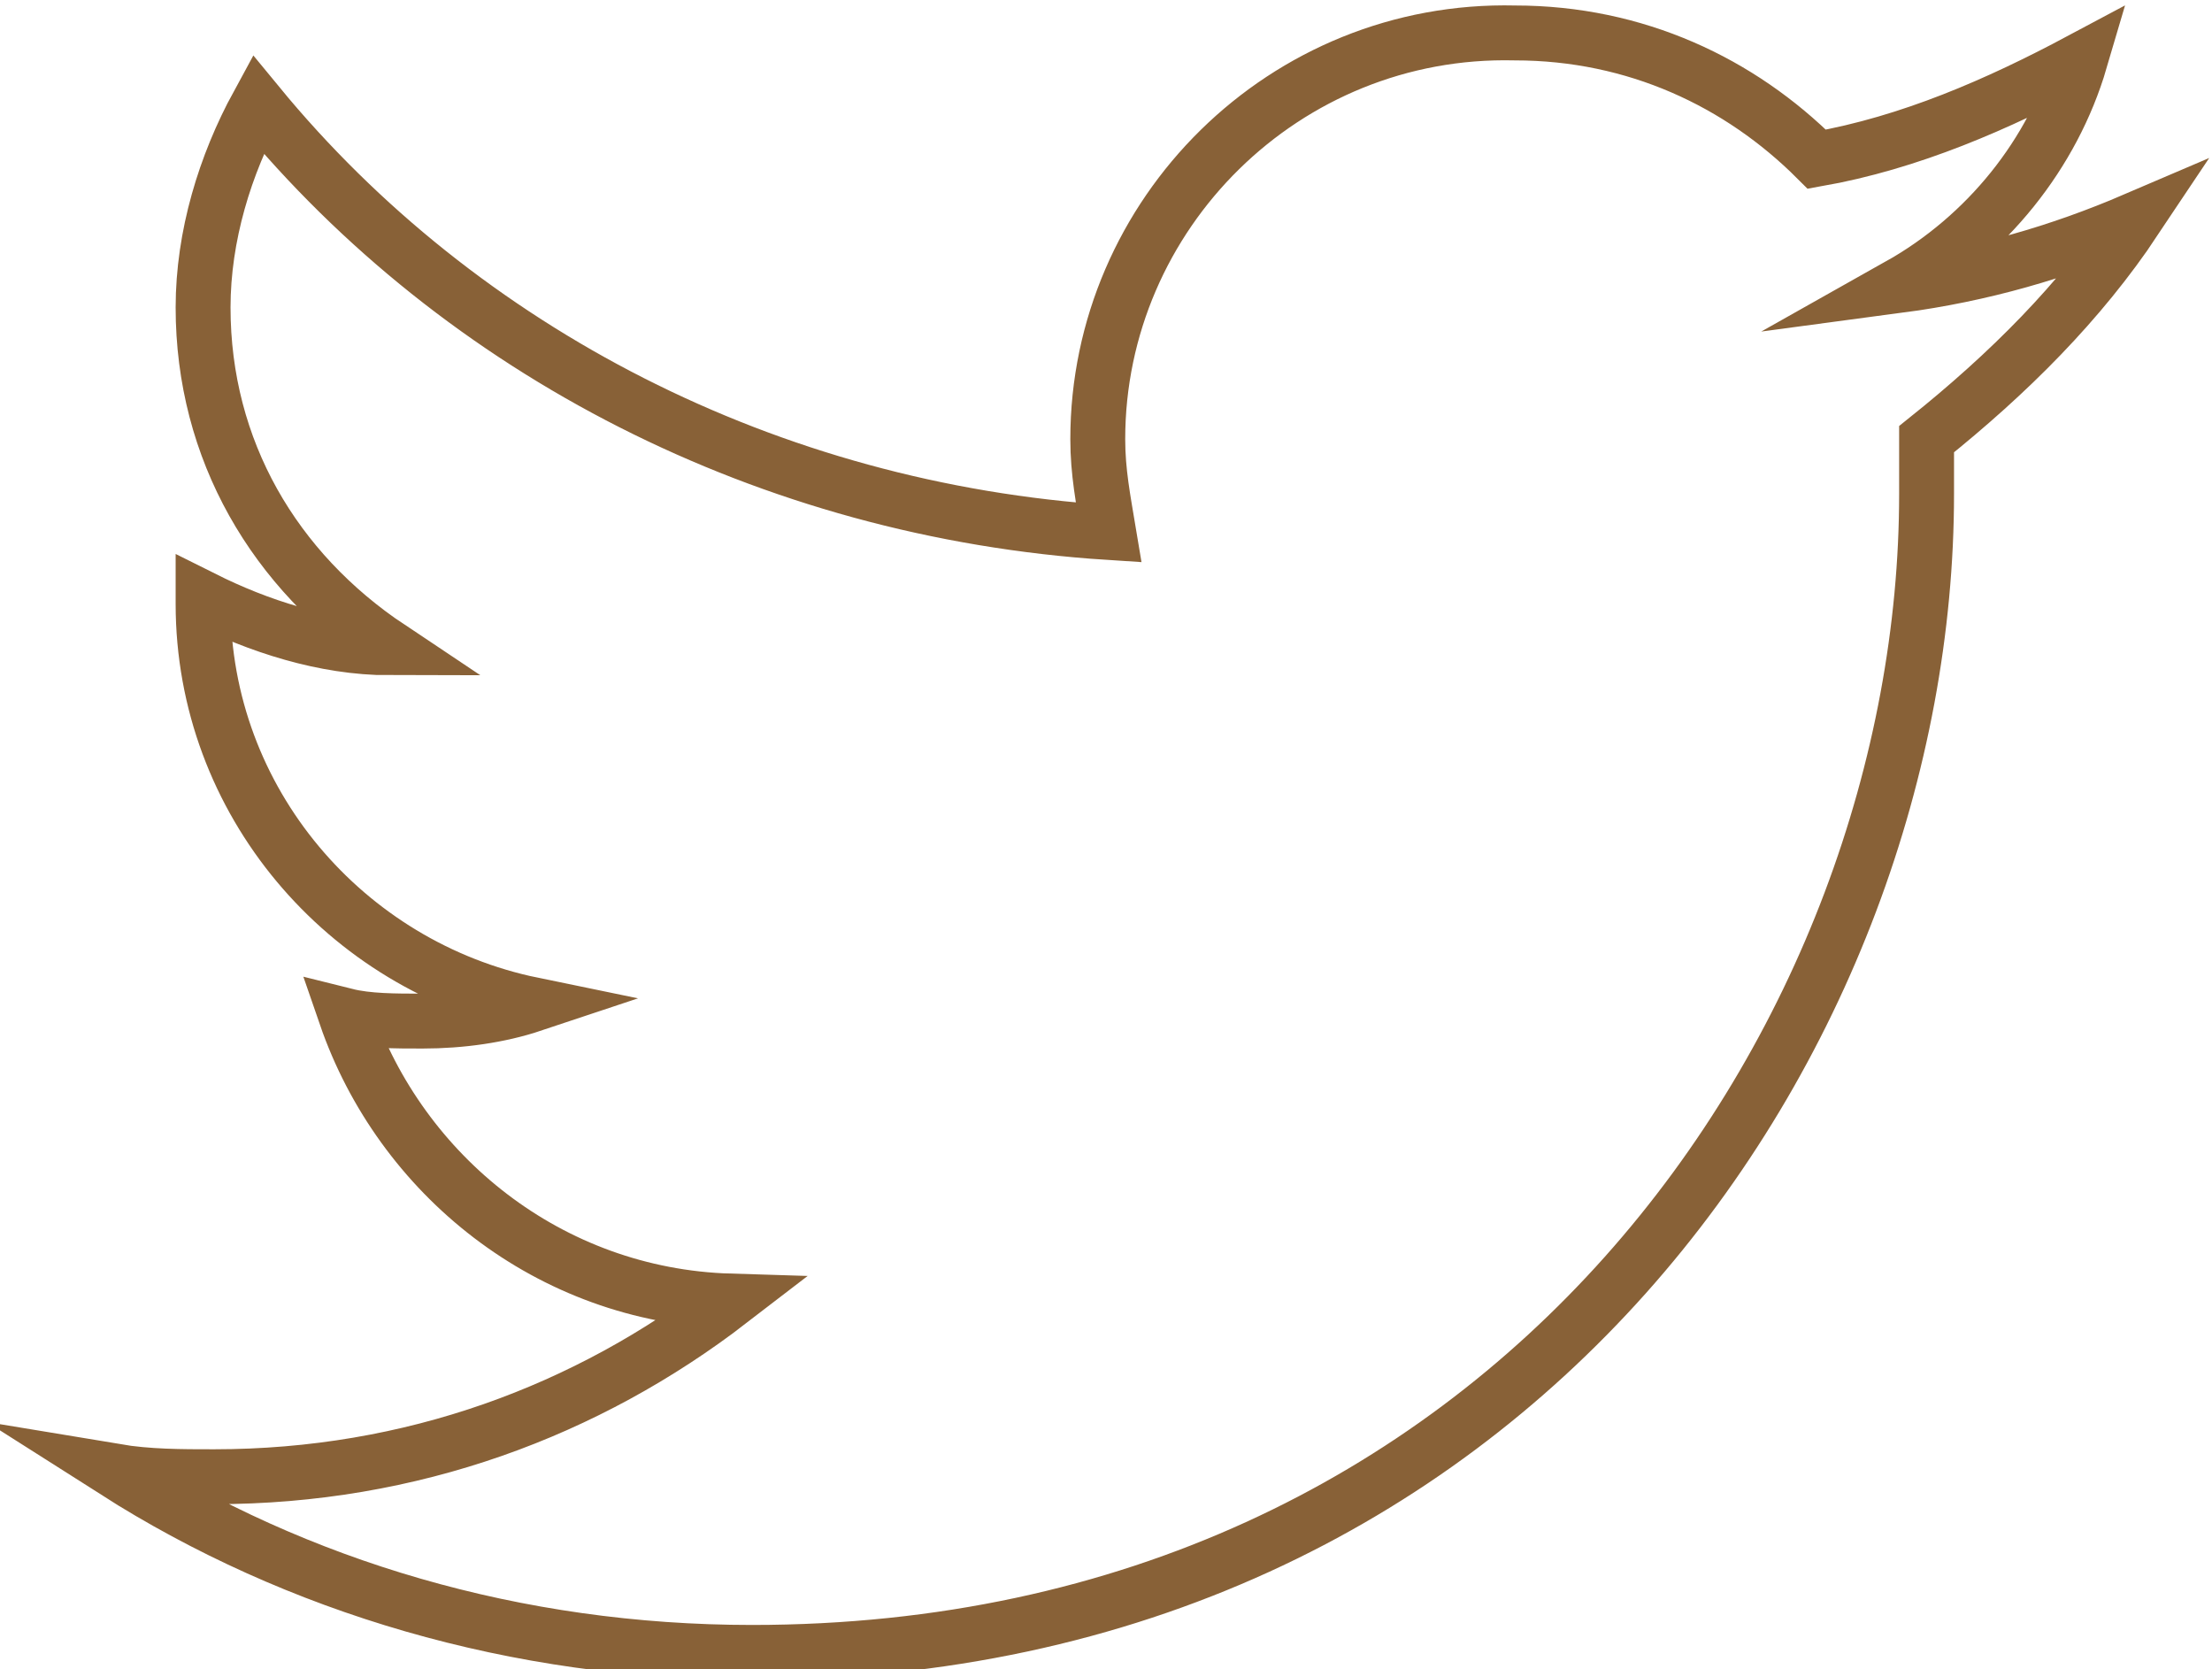
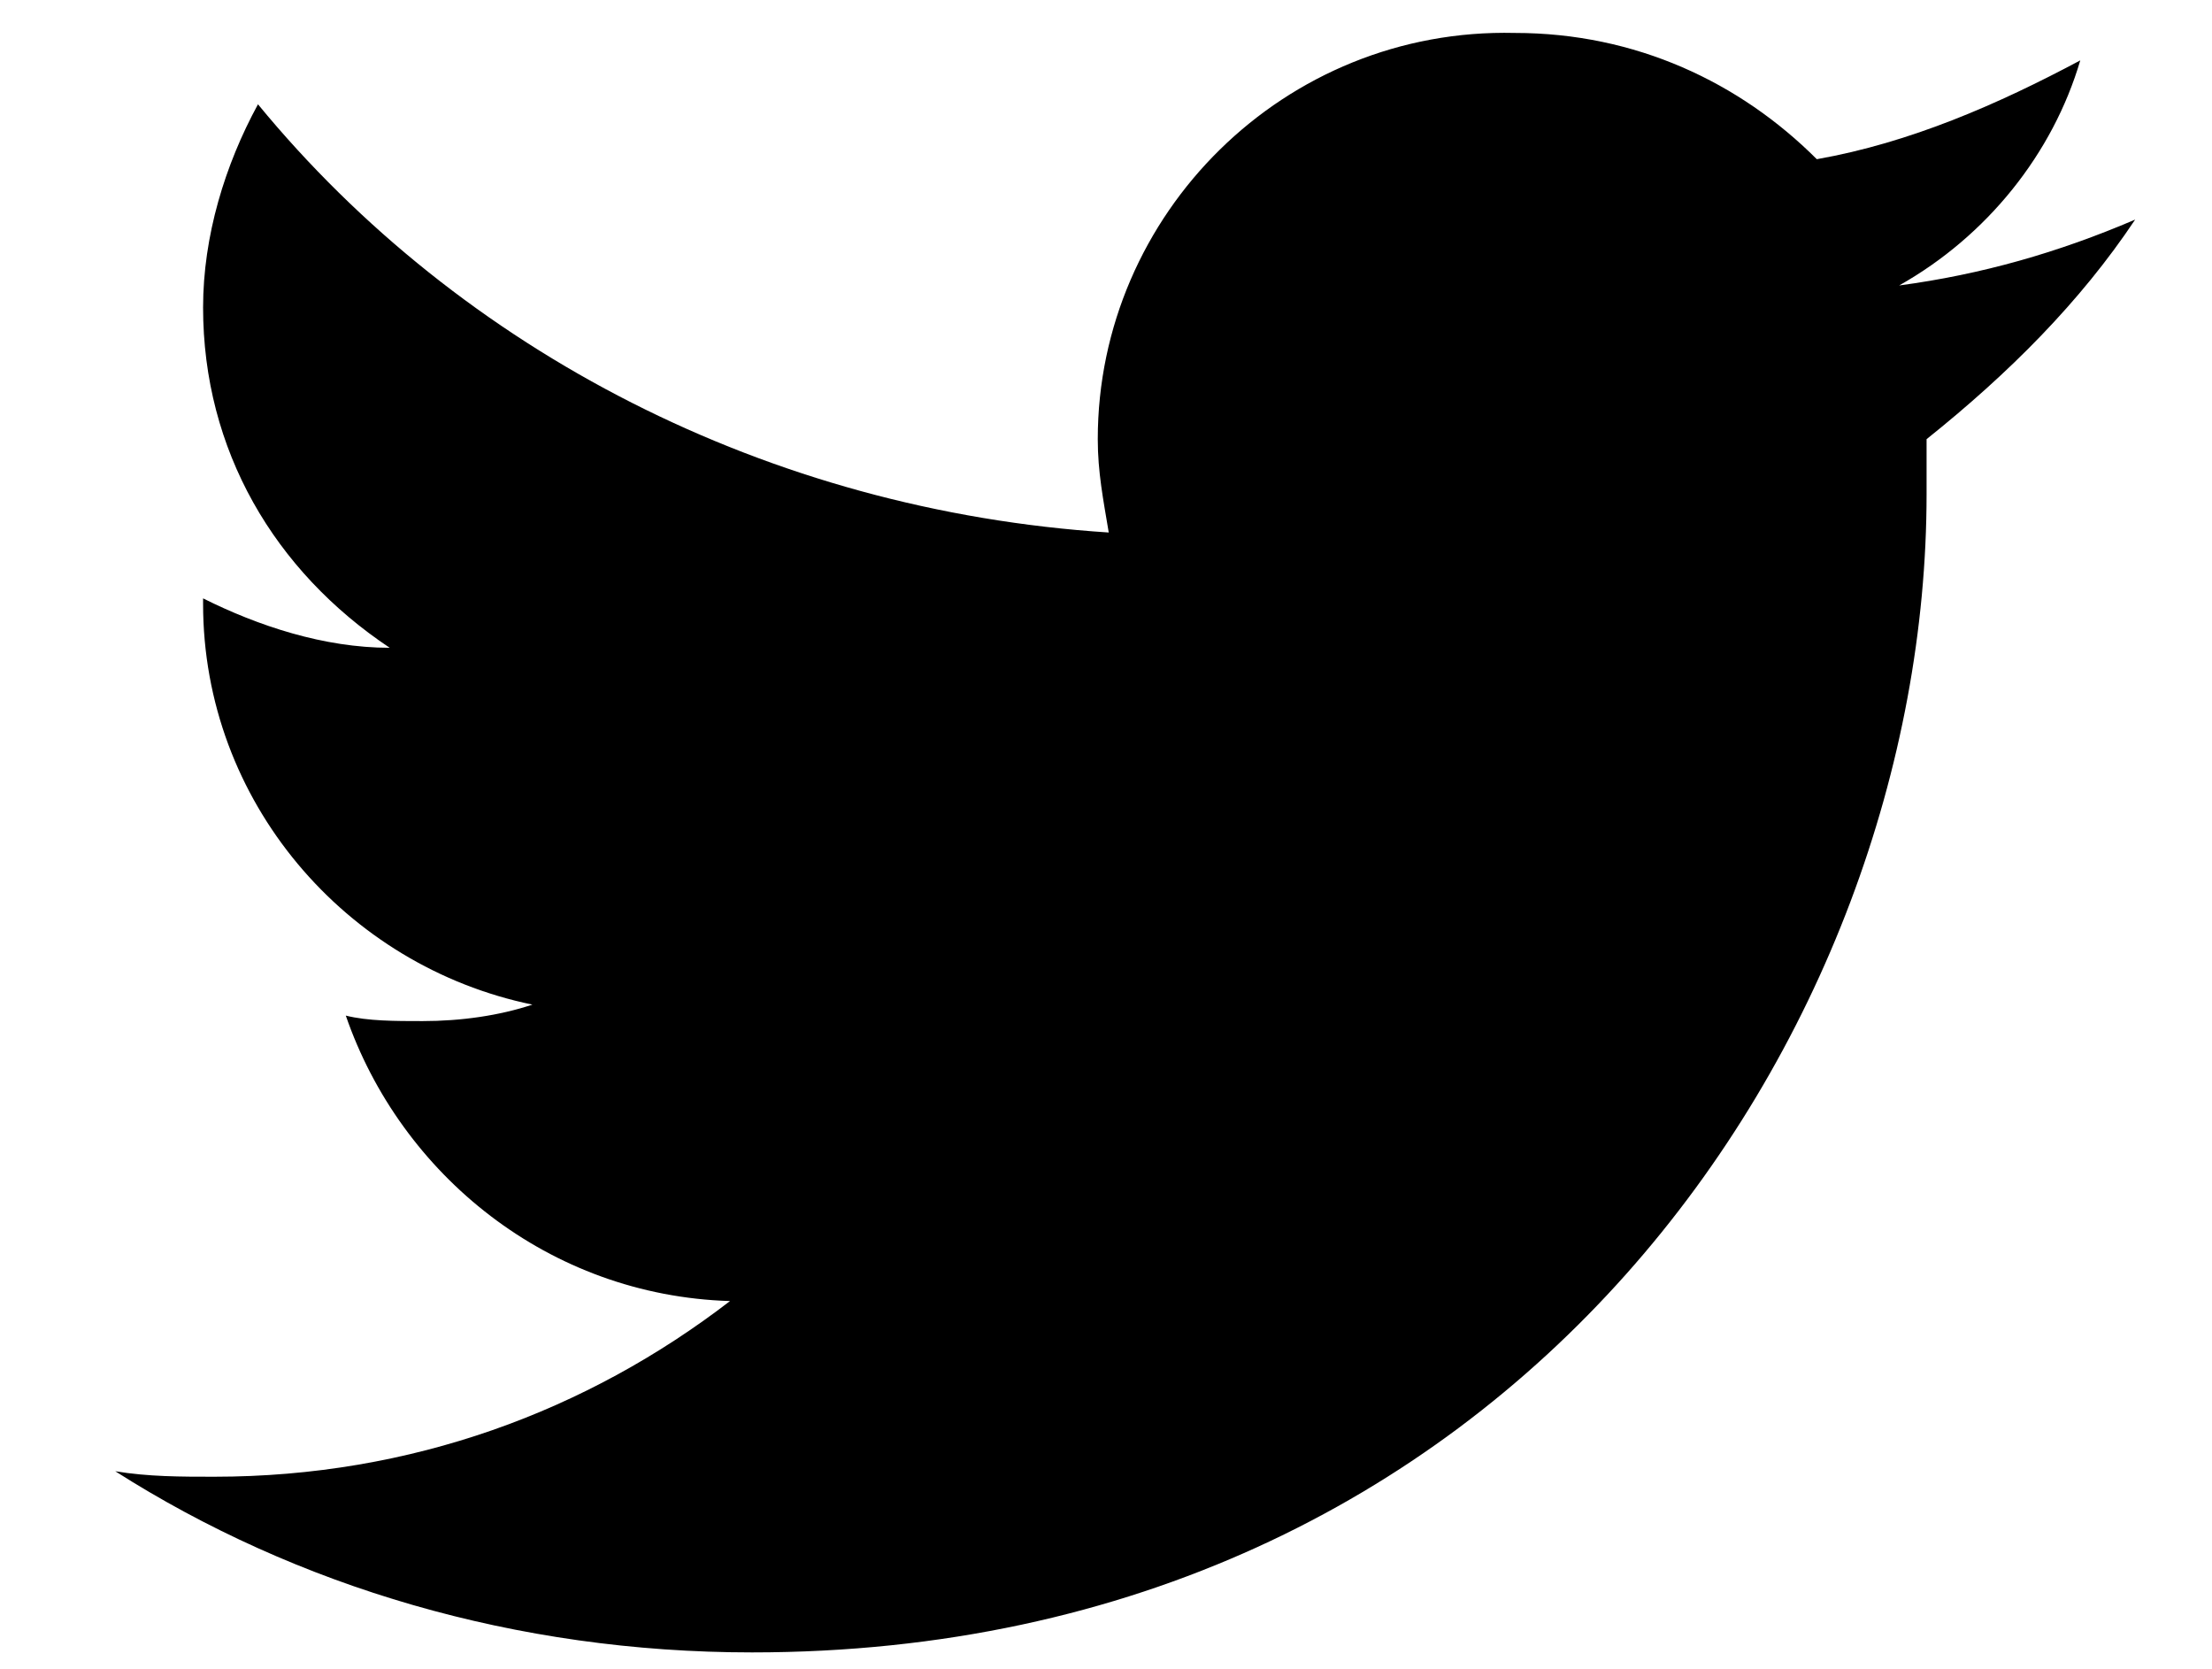
<svg xmlns="http://www.w3.org/2000/svg" version="1.1" x="0px" y="0px" width="40.3px" height="30.4px" viewBox="0 0 40.3 30.4" enable-background="new 0 0 40.3 30.4" xml:space="preserve">
  <defs>
</defs>
-   <path fill="none" stroke="#886137" stroke-miterlimit="10" d="M38.9,4c-1.4,0.6-2.8,1-4.3,1.2c1.6-0.9,2.8-2.4,3.3-4.1  c-1.5,0.8-3.1,1.5-4.8,1.8c-1.4-1.4-3.3-2.3-5.5-2.3C23.4,0.5,20,3.9,20,8c0,0.6,0.1,1.1,0.2,1.7C14,9.3,8.4,6.4,4.7,1.9  c-0.6,1.1-1,2.4-1,3.7c0,2.6,1.3,4.8,3.4,6.2c-1.2,0-2.4-0.4-3.4-0.9c0,0,0,0.1,0,0.1c0,3.6,2.6,6.6,6,7.3c-0.6,0.2-1.3,0.3-2,0.3  c-0.5,0-1,0-1.4-0.1c1,2.9,3.7,5.1,7,5.2c-2.6,2-5.8,3.2-9.4,3.2c-0.6,0-1.2,0-1.8-0.1c3.3,2.1,7.3,3.3,11.6,3.3  c13.9,0,21.4-11.3,21.4-21.1c0-0.3,0-0.6,0-1C36.6,6.8,37.9,5.5,38.9,4z" />
+   <path stroke-miterlimit="10" d="M38.9,4c-1.4,0.6-2.8,1-4.3,1.2c1.6-0.9,2.8-2.4,3.3-4.1  c-1.5,0.8-3.1,1.5-4.8,1.8c-1.4-1.4-3.3-2.3-5.5-2.3C23.4,0.5,20,3.9,20,8c0,0.6,0.1,1.1,0.2,1.7C14,9.3,8.4,6.4,4.7,1.9  c-0.6,1.1-1,2.4-1,3.7c0,2.6,1.3,4.8,3.4,6.2c-1.2,0-2.4-0.4-3.4-0.9c0,0,0,0.1,0,0.1c0,3.6,2.6,6.6,6,7.3c-0.6,0.2-1.3,0.3-2,0.3  c-0.5,0-1,0-1.4-0.1c1,2.9,3.7,5.1,7,5.2c-2.6,2-5.8,3.2-9.4,3.2c-0.6,0-1.2,0-1.8-0.1c3.3,2.1,7.3,3.3,11.6,3.3  c13.9,0,21.4-11.3,21.4-21.1c0-0.3,0-0.6,0-1C36.6,6.8,37.9,5.5,38.9,4z" />
</svg>
